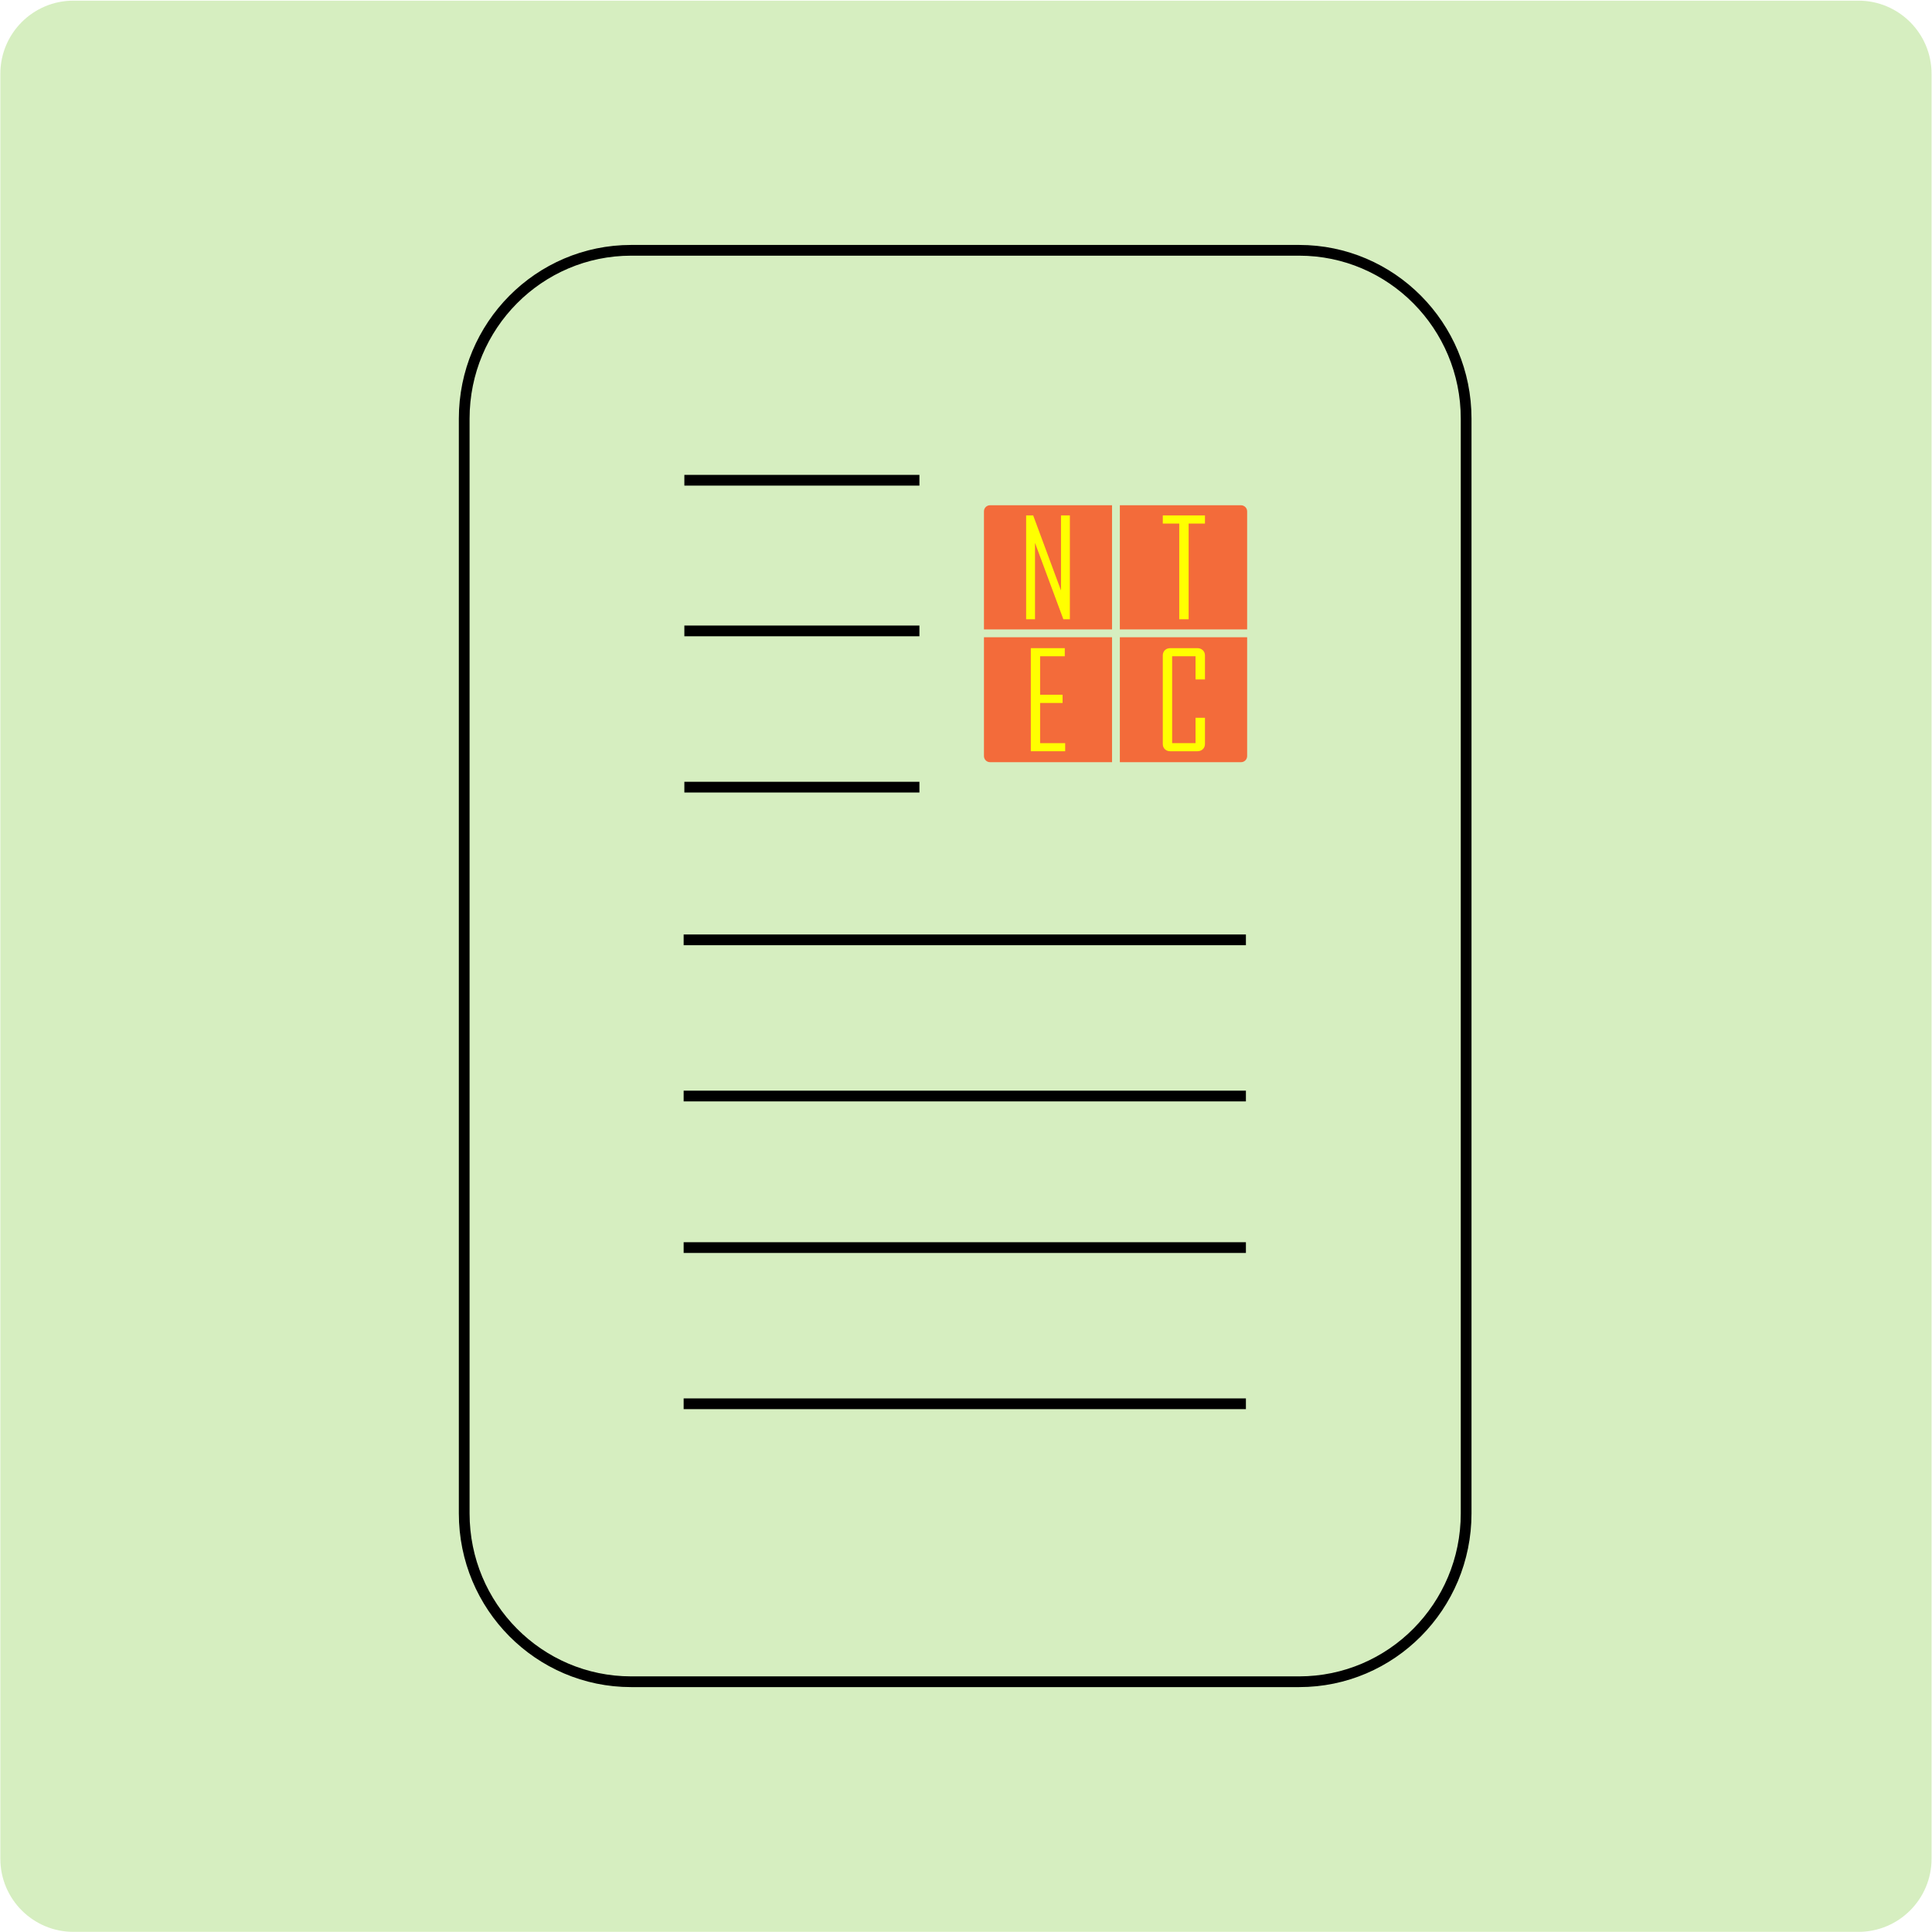
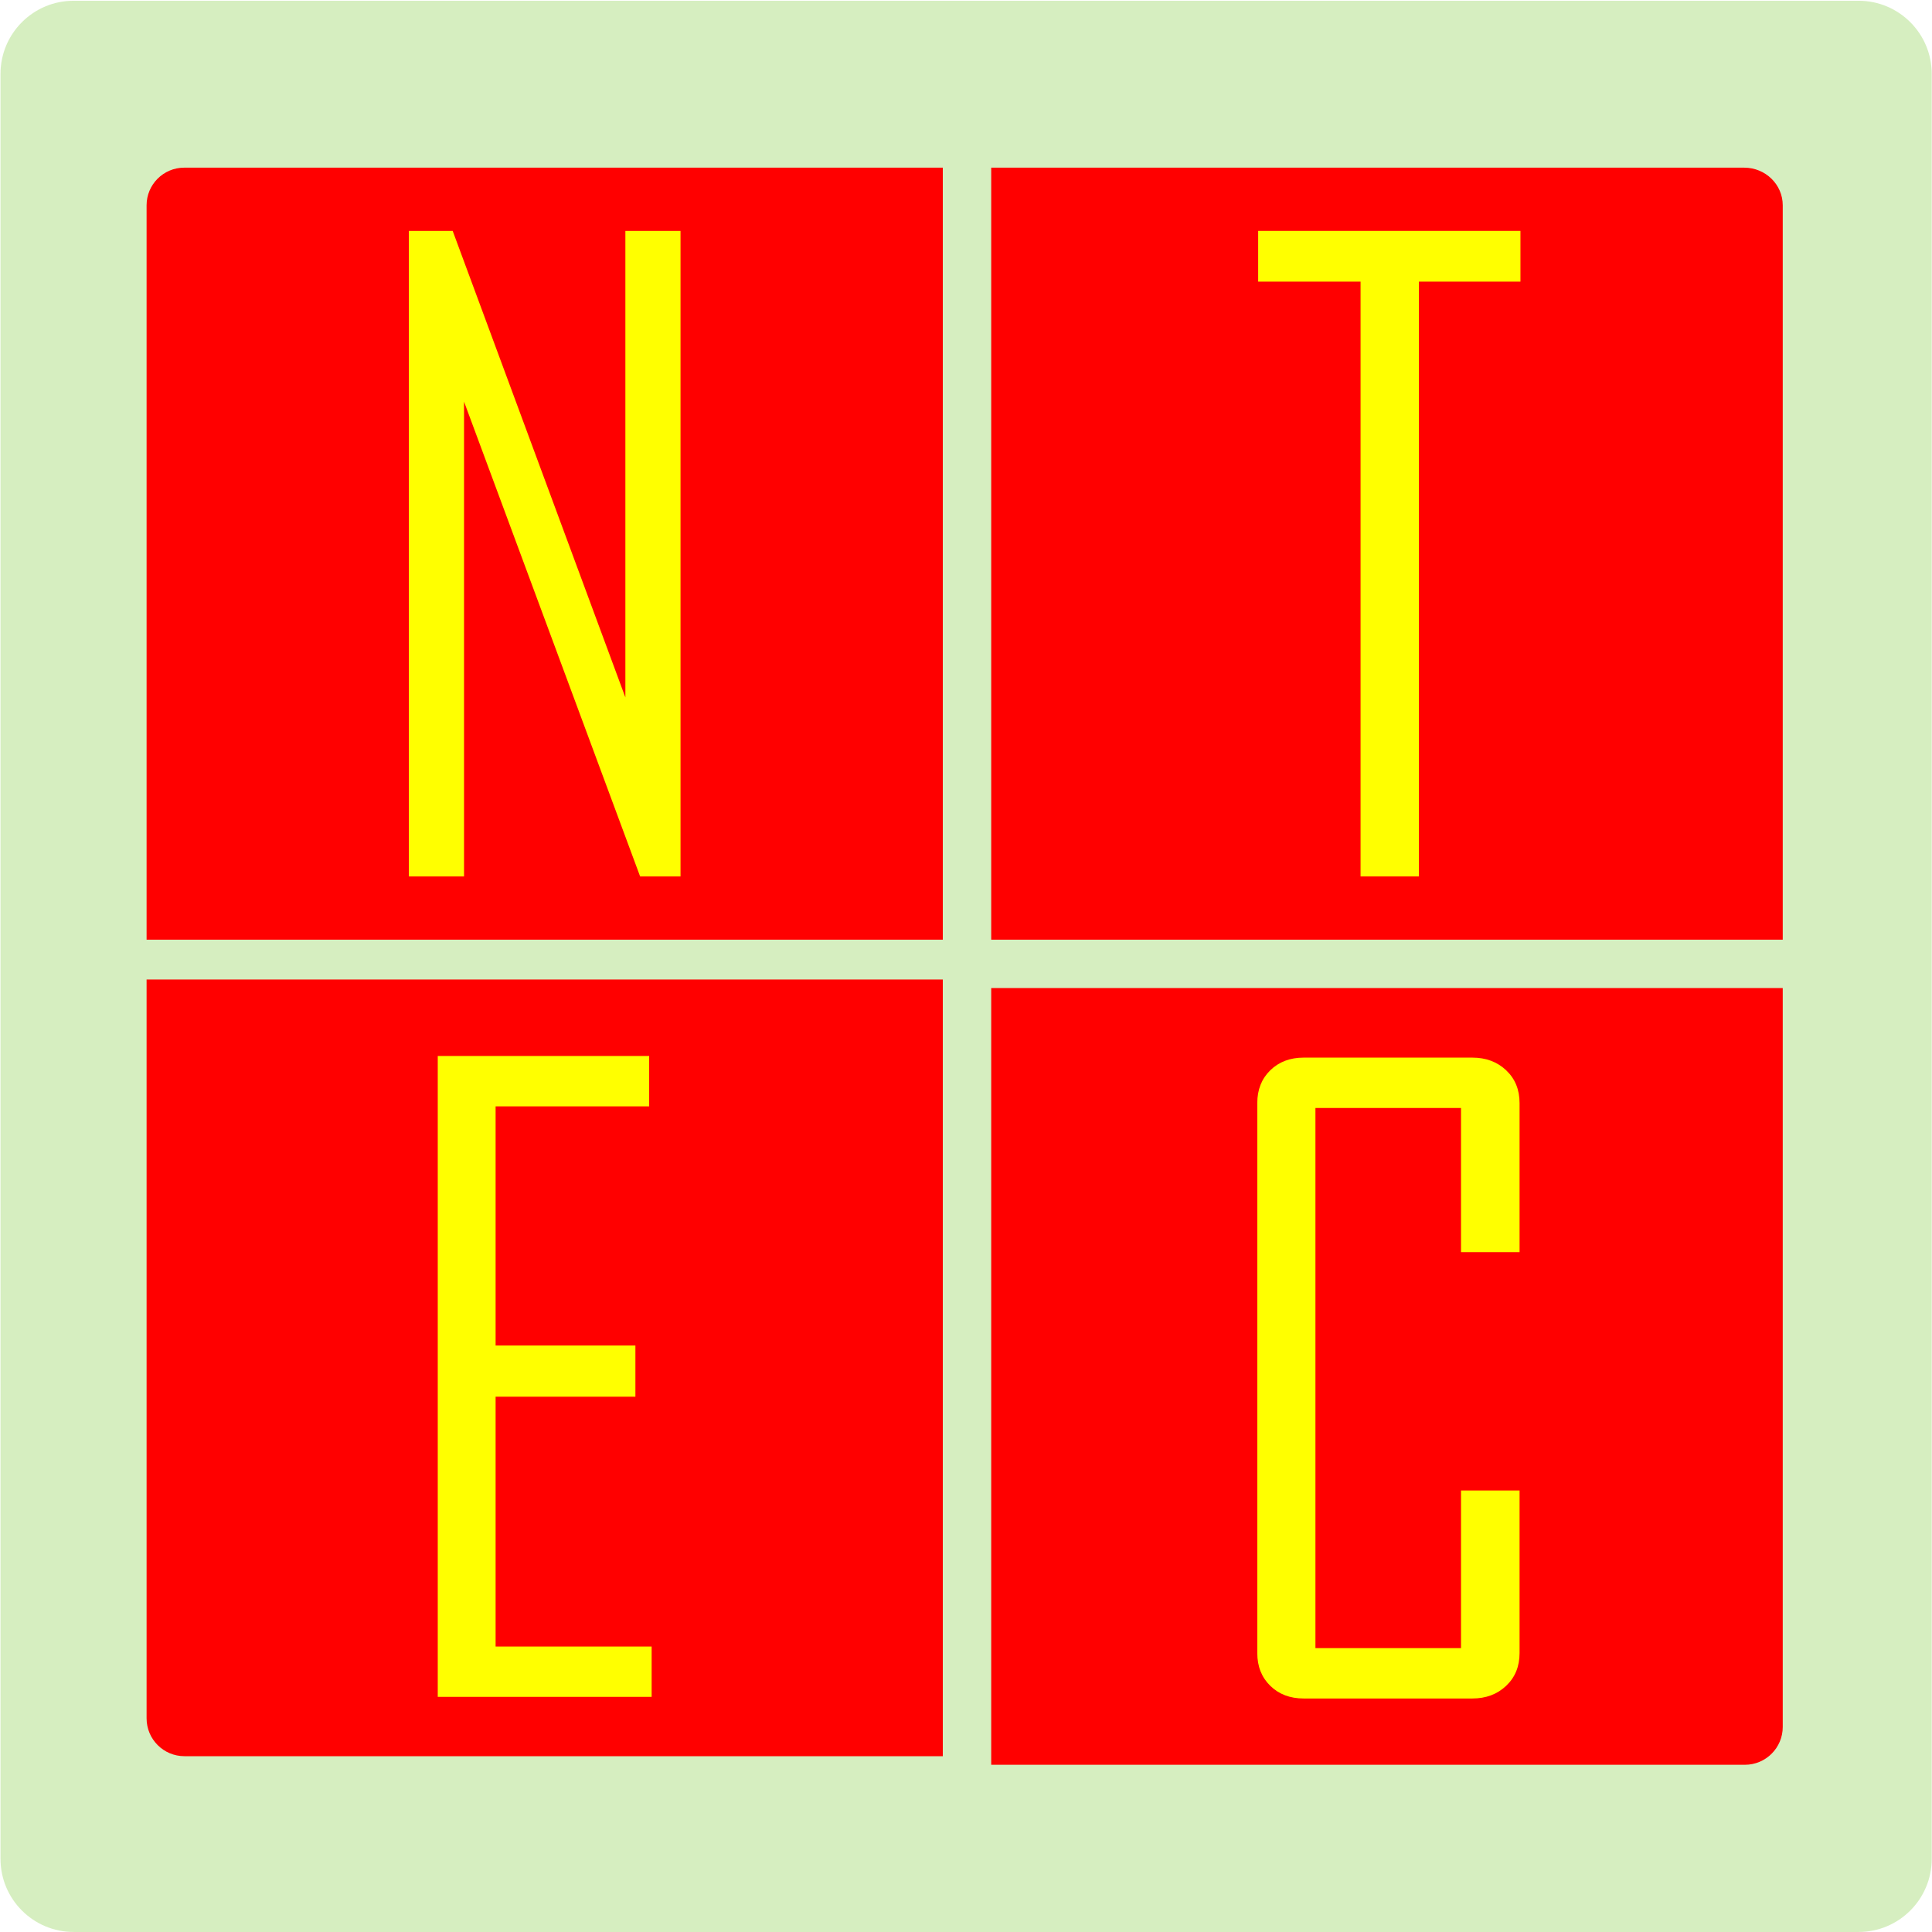
- <svg xmlns="http://www.w3.org/2000/svg" width="2474" height="2474" xml:space="preserve" overflow="hidden">
+ <svg xmlns="http://www.w3.org/2000/svg" width="2475" height="2475" xml:space="preserve" overflow="hidden">
  <defs>
    <clipPath id="clip0">
-       <rect x="984" y="97" width="2474" height="2474" />
+       <rect x="1375" y="-63" width="2475" height="2475" />
    </clipPath>
  </defs>
-   <g clip-path="url(#clip0)" transform="translate(-984 -97)">
-     <path d="M984.438 191.485C984.438 139.762 1026.38 97.832 1078.1 97.832L3363.78 97.832C3415.5 97.832 3457.44 139.762 3457.44 191.485L3457.44 2477.17C3457.44 2528.89 3415.5 2570.83 3363.78 2570.83L1078.1 2570.83C1026.38 2570.83 984.438 2528.89 984.438 2477.17Z" fill="#AEDD81" fill-rule="evenodd" fill-opacity="0.502" />
-     <path d="M1578.44 633.052C1578.44 514.02 1674.2 417.531 1792.25 417.531L2647.63 417.531C2765.68 417.531 2861.44 514.02 2861.44 633.052L2861.44 2035.01C2861.44 2154.04 2765.68 2250.53 2647.63 2250.53L1792.25 2250.53C1674.2 2250.53 1578.44 2154.04 1578.44 2035.01Z" stroke="#000000" stroke-width="13.75" stroke-miterlimit="8" fill="none" fill-rule="evenodd" />
-     <path d="M1860.35 904.904 2161.35 904.904" stroke="#000000" stroke-width="13.75" stroke-miterlimit="8" fill="none" fill-rule="evenodd" />
-     <path d="M1860.35 1104.97 2161.35 1104.97" stroke="#000000" stroke-width="13.75" stroke-miterlimit="8" fill="none" fill-rule="evenodd" />
-     <path d="M1859.44 1300.51 2579.44 1300.51" stroke="#000000" stroke-width="13.75" stroke-miterlimit="8" fill="none" fill-rule="evenodd" />
-     <path d="M1859.44 1500.51 2579.44 1500.51" stroke="#000000" stroke-width="13.75" stroke-miterlimit="8" fill="none" fill-rule="evenodd" />
-     <path d="M1859.44 1694.58 2579.44 1694.58" stroke="#000000" stroke-width="13.75" stroke-miterlimit="8" fill="none" fill-rule="evenodd" />
-     <path d="M1859.44 1894.58 2579.44 1894.58" stroke="#000000" stroke-width="13.75" stroke-miterlimit="8" fill="none" fill-rule="evenodd" />
-     <path d="M1860.35 711.974 2161.35 711.974" stroke="#000000" stroke-width="13.75" stroke-miterlimit="8" fill="none" fill-rule="evenodd" />
-     <path d="M2244 903 2244 751.75C2244 747.47 2247.47 744 2251.75 744L2408 744 2408 903Z" fill="#FF3200" fill-rule="evenodd" fill-opacity="0.698" />
-     <path d="M2298 757 2307.03 757 2342.63 853.117 2342.63 757 2354 757 2354 890 2345.67 890 2309.37 792.183 2309.37 890 2298 890Z" fill="#FFFF00" fill-rule="evenodd" />
-     <path d="M2418 744 2573.06 744C2577.44 744 2581 747.47 2581 751.75L2581 903 2418 903Z" fill="#FF3200" fill-rule="evenodd" fill-opacity="0.698" />
-     <path d="M2473 757 2527 757 2527 767.453 2506.09 767.453 2506.09 890 2494.08 890 2494.08 767.453 2473 767.453Z" fill="#FFFF00" fill-rule="evenodd" />
-     <path d="M2408 1073 2251.8 1073C2247.49 1073 2244 1069.51 2244 1065.2L2244 913 2408 913Z" fill="#FF3200" fill-rule="evenodd" fill-opacity="0.698" />
-     <path d="M2304 927 2347.49 927 2347.49 937.374 2315.9 937.374 2315.9 986.632 2344.66 986.632 2344.66 997.175 2315.9 997.175 2315.9 1048.63 2348 1048.63 2348 1059 2304 1059Z" fill="#FFFF00" fill-rule="evenodd" />
-     <path d="M2581 913 2581 1065.2C2581 1069.51 2577.51 1073 2573.2 1073L2418 1073 2418 913Z" fill="#FF3200" fill-rule="evenodd" fill-opacity="0.698" />
-     <path d="M44.44 0 9.732 0C6.918 0 4.593 0.871 2.756 2.615 0.919 4.358 0 6.607 0 9.362L0 40.064 12.057 40.064 12.057 10.374 42.029 10.374 42.029 121.626 12.057 121.626 12.057 89.153 0 89.153 0 122.638C0 125.393 0.919 127.642 2.756 129.385 4.593 131.129 6.918 132 9.732 132L44.44 132C47.254 132 49.55 131.129 51.33 129.385 53.11 127.642 54 125.393 54 122.638L54 9.362C54 6.607 53.11 4.358 51.33 2.615 49.55 0.871 47.254 0 44.44 0Z" fill="#FFFF00" fill-rule="evenodd" transform="matrix(-1 0 0 1 2527 927)" />
+   <g clip-path="url(#clip0)" transform="translate(-1375 63)">
+     <path d="M1375.64 31.655C1375.64-20.088 1417.6-62.035 1469.34-62.035L3755.95-62.035C3807.69-62.035 3849.65-20.088 3849.65 31.655L3849.65 2318.27C3849.65 2370.01 3807.69 2411.97 3755.95 2411.97L1469.34 2411.97C1417.6 2411.97 1375.64 2370.01 1375.64 2318.27Z" fill="#AEDD81" fill-rule="evenodd" fill-opacity="0.502" />
+     <path d="M1562.79 1140.78 1562.79 199.988C1562.79 173.366 1584.37 151.782 1610.99 151.782L2582.79 151.782 2582.79 1140.78Z" fill="#FF0000" fill-rule="evenodd" />
+     <path d="M2644.79 151.782 3609.4 151.782C3636.65 151.782 3658.79 173.366 3658.79 199.988L3658.79 1140.78 2644.79 1140.78Z" fill="#FF0000" fill-rule="evenodd" />
+     <path d="M2582.79 2186.78 1611.31 2186.78C1584.5 2186.78 1562.79 2165.08 1562.79 2138.28L1562.79 1191.78 2582.79 1191.78Z" fill="#FF0000" fill-rule="evenodd" />
+     <path d="M3658.79 1202.78 3658.79 2149.28C3658.79 2176.08 3637.08 2197.78 3610.27 2197.78L2644.79 2197.78 2644.79 1202.78Z" fill="#FF0000" fill-rule="evenodd" />
+     <path d="M1898.79 232.782 1954.91 232.782 2176.14 830.444 2176.14 232.782 2246.8 232.782 2246.8 1059.78 2195.03 1059.78 1969.45 451.552 1969.45 1059.78 1898.79 1059.78Z" fill="#FFFF00" fill-rule="evenodd" />
+     <path d="M2986.79 232.782 3322.79 232.782 3322.79 297.78 3192.69 297.78 3192.69 1059.78 3117.96 1059.78 3117.96 297.78 2986.79 297.78Z" fill="#FFFF00" fill-rule="evenodd" />
+     <path d="M1935.79 1289.78 2206.62 1289.78 2206.62 1354.31 2009.89 1354.31 2009.89 1660.68 2188.99 1660.68 2188.99 1726.25 2009.89 1726.25 2009.89 2046.29 2209.79 2046.29 2209.79 2110.78 1935.79 2110.78Z" fill="#FFFF00" fill-rule="evenodd" />
+     <path d="M279.861 1.862 63.896 1.862C46.39 1.862 31.921 7.283 20.491 18.125 9.057 28.967 3.342 42.954 3.342 60.092L3.342 251.05 78.365 251.05 78.365 66.388 264.856 66.388 264.856 758.341 78.365 758.341 78.365 556.367 3.342 556.367 3.342 764.635C3.342 781.77 9.057 795.758 20.491 806.6 31.921 817.446 46.39 822.864 63.896 822.864L279.861 822.864C297.367 822.864 311.657 817.446 322.732 806.6 333.807 795.758 339.345 781.77 339.345 764.635L339.345 60.092C339.345 42.954 333.807 28.967 322.732 18.125 311.657 7.283 297.367 1.862 279.861 1.862Z" fill="#FFFF00" fill-rule="evenodd" transform="matrix(-1 1.22465e-16 1.22465e-16 1 3325 1290)" />
  </g>
</svg>
